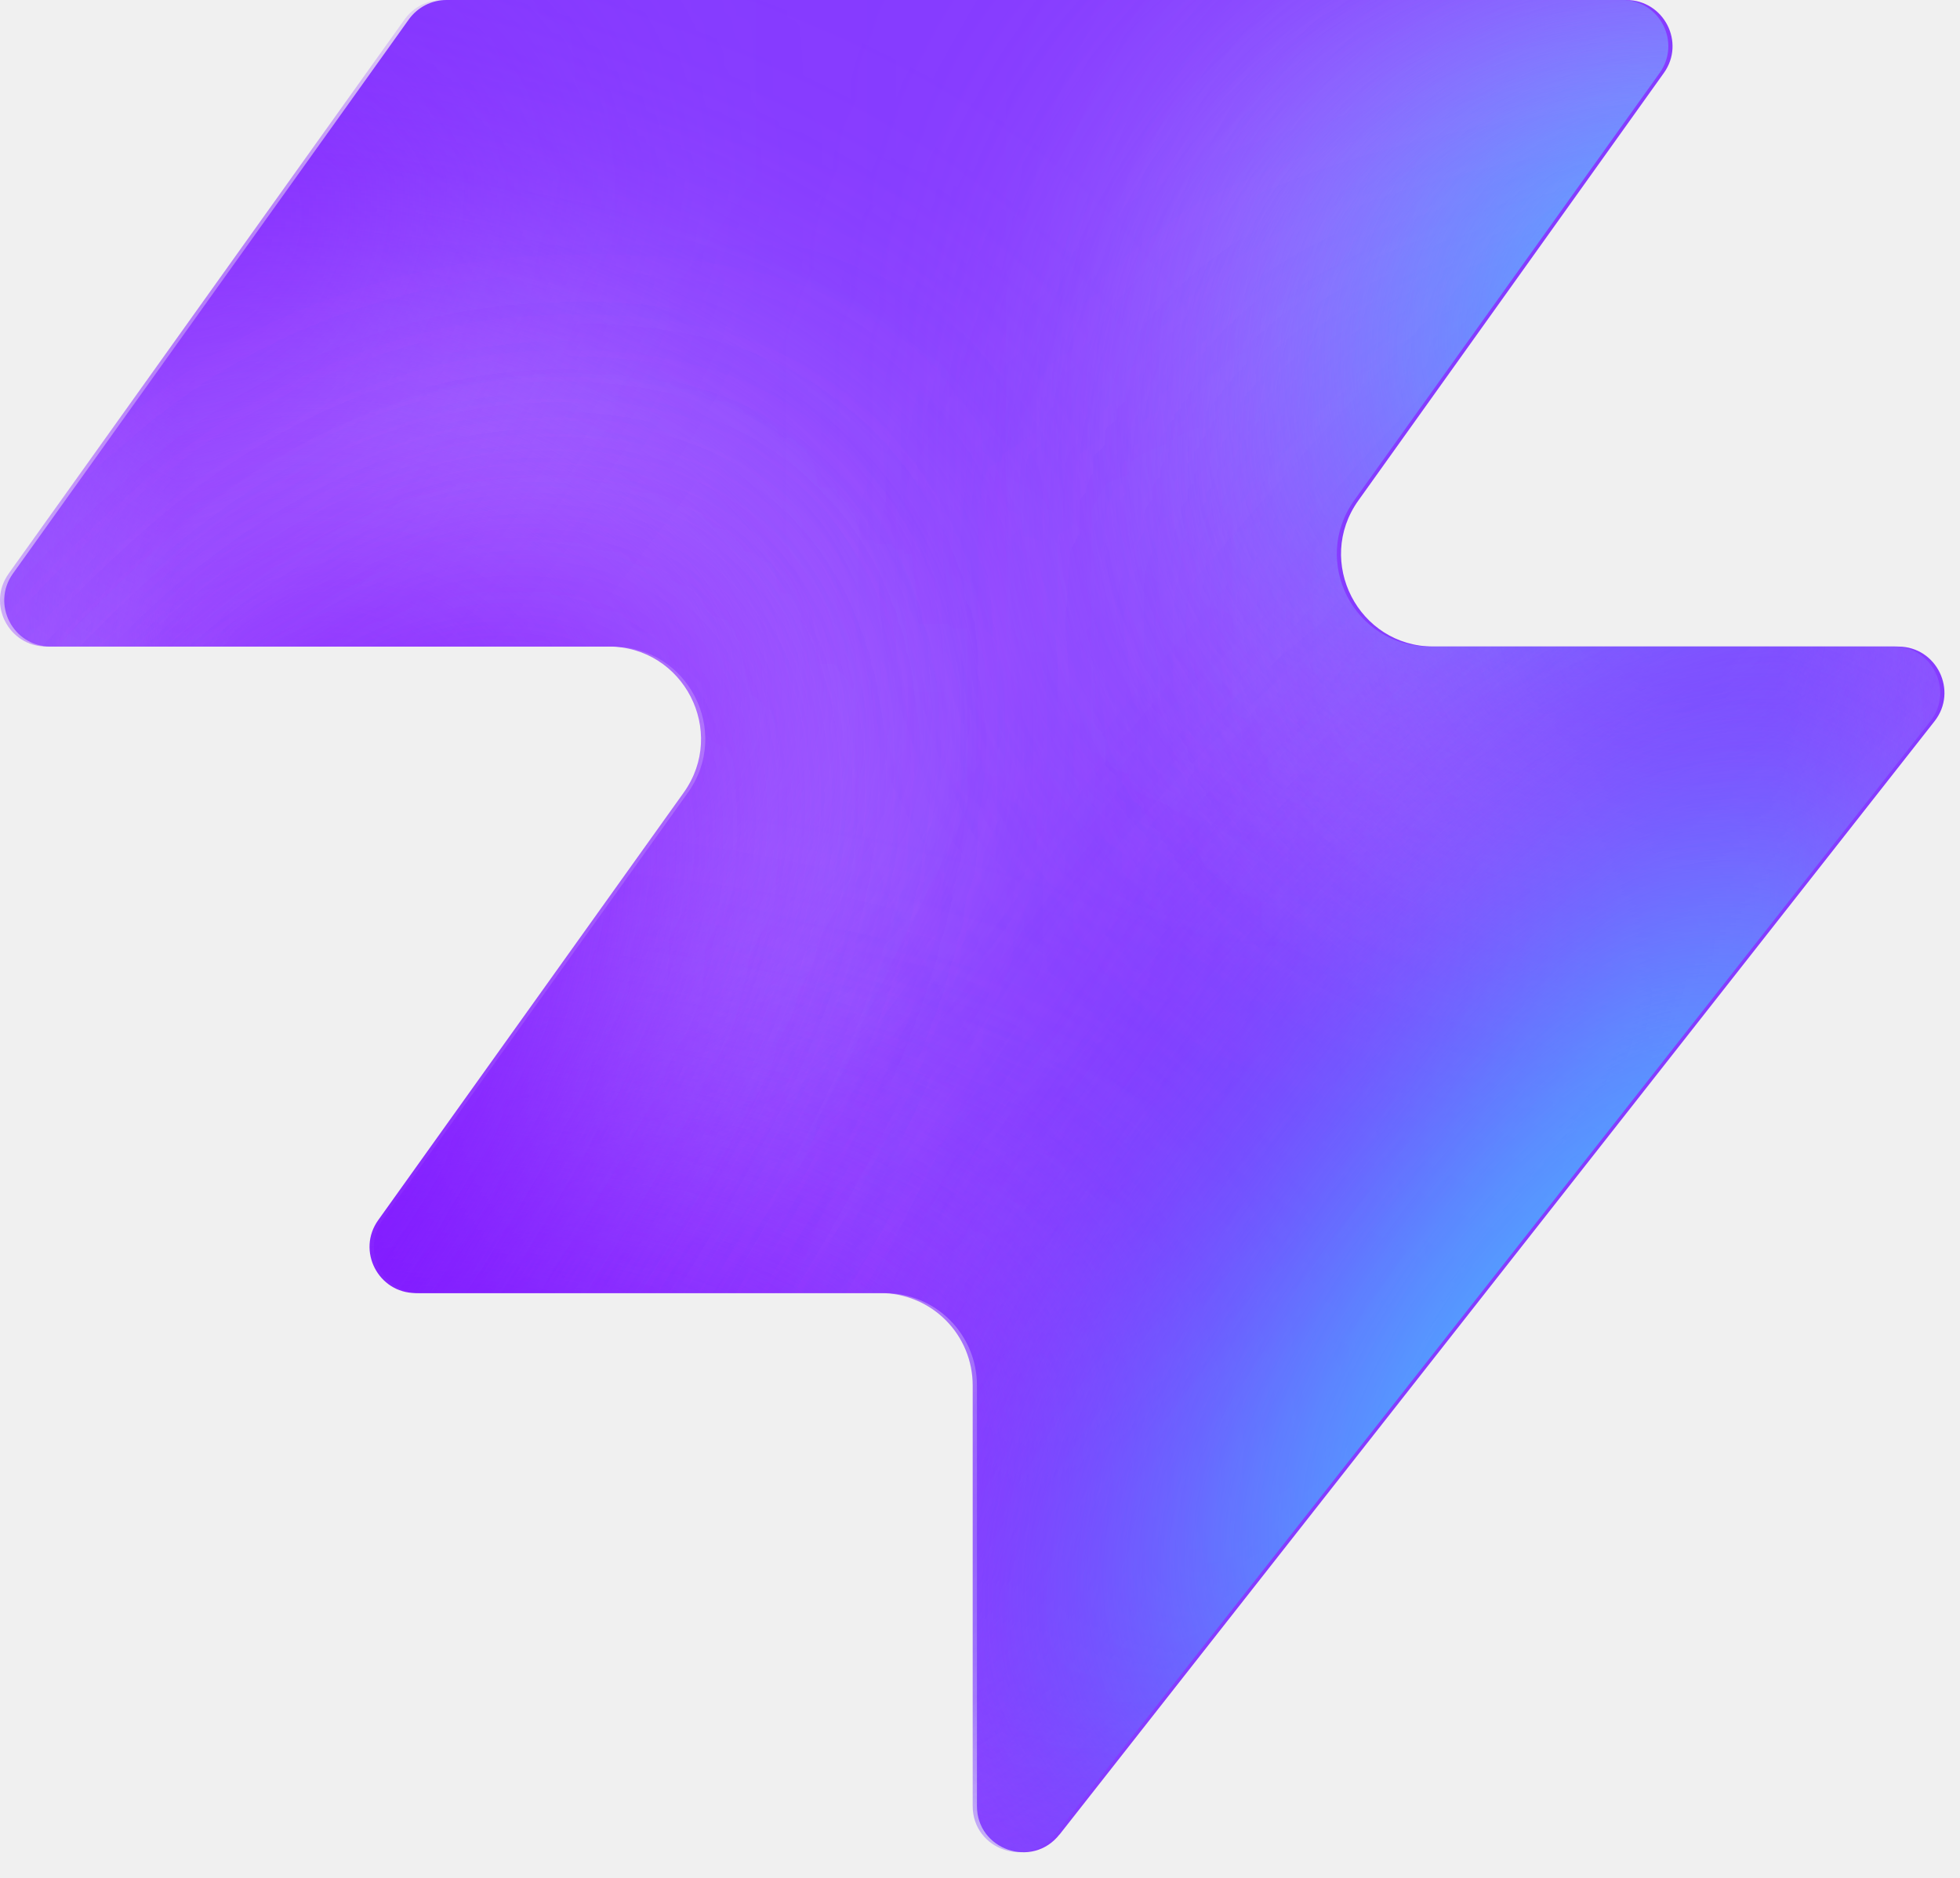
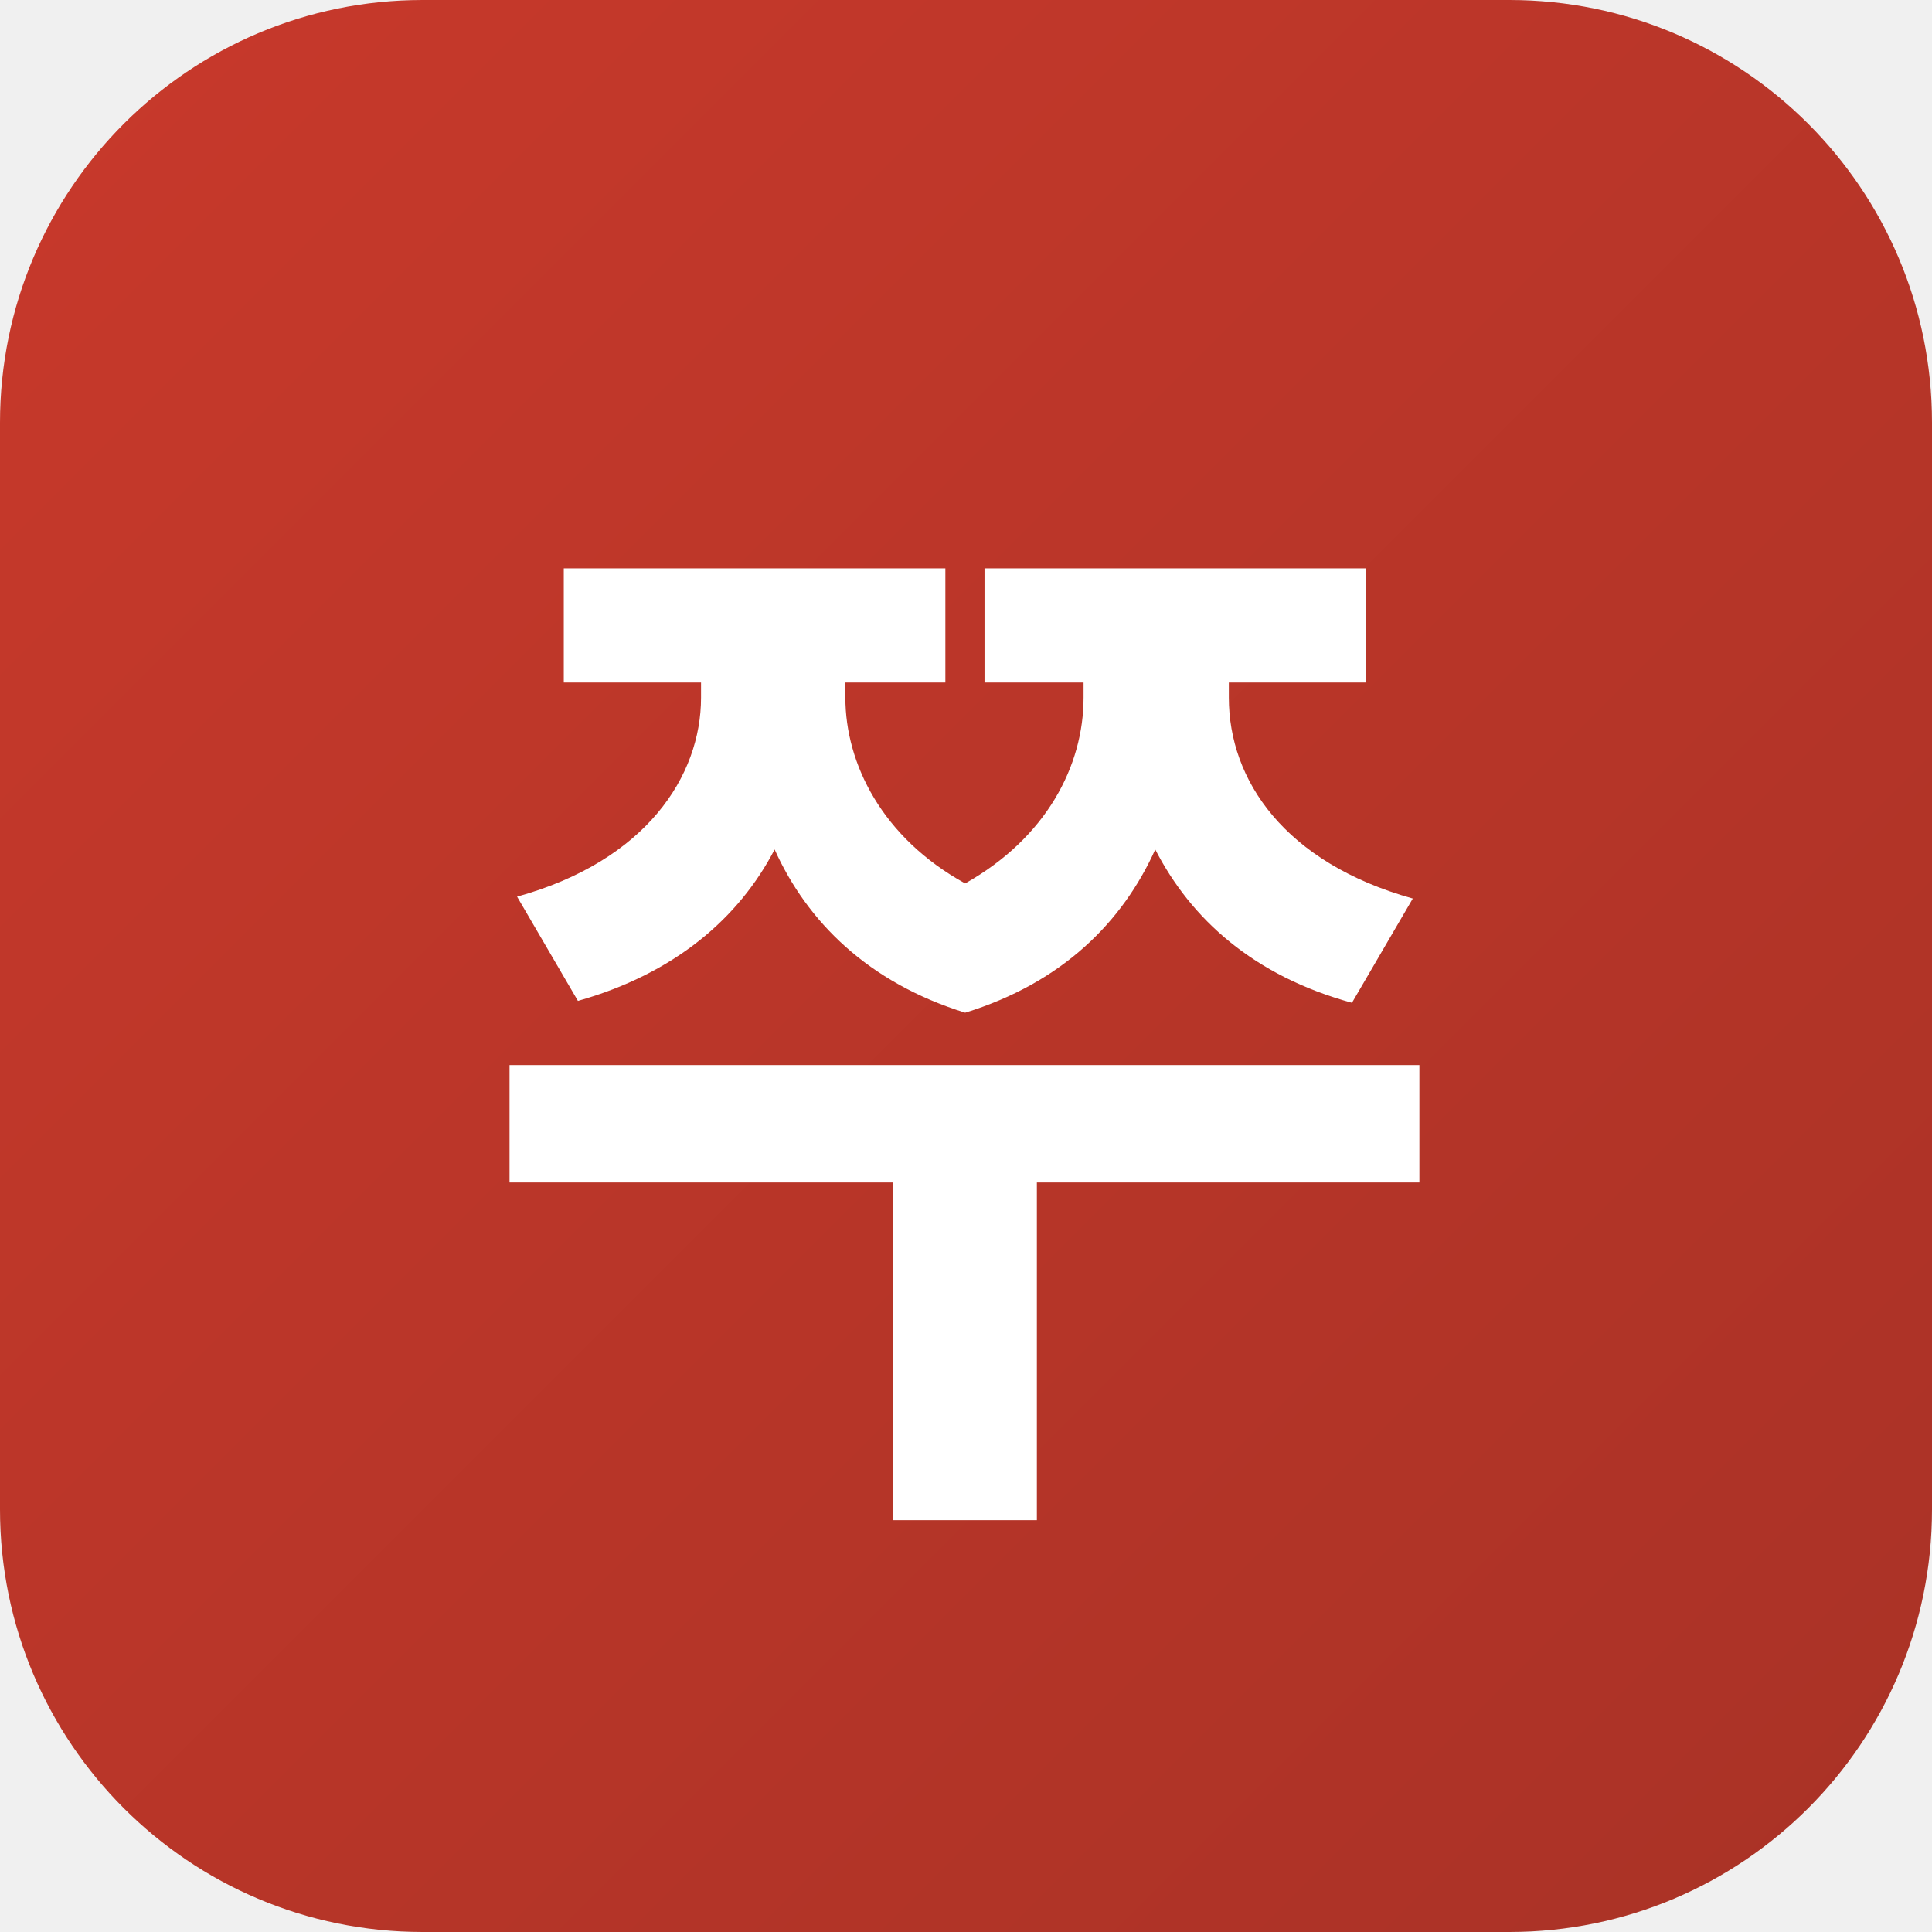
- <svg xmlns="http://www.w3.org/2000/svg" width="48" height="46" fill="none" viewBox="0 0 48 46">
-   <path fill="#863bff" d="M25.946 44.938c-.664.845-2.021.375-2.021-.698V33.937a2.26 2.26 0 0 0-2.262-2.262H10.287c-.92 0-1.456-1.04-.92-1.788l7.48-10.471c1.07-1.497 0-3.578-1.842-3.578H1.237c-.92 0-1.456-1.04-.92-1.788L10.013.474c.214-.297.556-.474.92-.474h28.894c.92 0 1.456 1.04.92 1.788l-7.48 10.471c-1.07 1.498 0 3.579 1.842 3.579h11.377c.943 0 1.473 1.088.89 1.83L25.947 44.94z" style="fill:#863bff;fill:color(display-p3 .525 .23 1);fill-opacity:1" />
-   <mask id="a" width="48" height="46" x="0" y="0" maskUnits="userSpaceOnUse" style="mask-type:alpha">
-     <path fill="#000" d="M25.842 44.938c-.664.844-2.021.375-2.021-.698V33.937a2.26 2.26 0 0 0-2.262-2.262H10.183c-.92 0-1.456-1.04-.92-1.788l7.48-10.471c1.07-1.498 0-3.579-1.842-3.579H1.133c-.92 0-1.456-1.04-.92-1.787L9.91.473c.214-.297.556-.474.92-.474h28.894c.92 0 1.456 1.04.92 1.788l-7.48 10.471c-1.07 1.498 0 3.578 1.842 3.578h11.377c.943 0 1.473 1.088.89 1.832L25.843 44.94z" style="fill:#000;fill-opacity:1" />
-   </mask>
-   <g mask="url(#a)">
-     <g filter="url(#b)">
-       <ellipse cx="5.508" cy="14.704" fill="#ede6ff" rx="5.508" ry="14.704" style="fill:#ede6ff;fill:color(display-p3 .927 .903 1);fill-opacity:1" transform="matrix(.00324 1 1 -.00324 -4.47 31.516)" />
-     </g>
-     <g filter="url(#c)">
-       <ellipse cx="10.399" cy="29.851" fill="#ede6ff" rx="10.399" ry="29.851" style="fill:#ede6ff;fill:color(display-p3 .927 .903 1);fill-opacity:1" transform="matrix(.00324 1 1 -.00324 -39.328 7.883)" />
-     </g>
-     <g filter="url(#d)">
-       <ellipse cx="5.508" cy="30.487" fill="#7e14ff" rx="5.508" ry="30.487" style="fill:#7e14ff;fill:color(display-p3 .492 .077 1);fill-opacity:1" transform="rotate(89.814 -25.913 -14.639)scale(1 -1)" />
-     </g>
-     <g filter="url(#e)">
-       <ellipse cx="5.508" cy="30.599" fill="#7e14ff" rx="5.508" ry="30.599" style="fill:#7e14ff;fill:color(display-p3 .492 .077 1);fill-opacity:1" transform="rotate(89.814 -32.644 -3.334)scale(1 -1)" />
-     </g>
-     <g filter="url(#f)">
-       <ellipse cx="5.508" cy="30.599" fill="#7e14ff" rx="5.508" ry="30.599" style="fill:#7e14ff;fill:color(display-p3 .492 .077 1);fill-opacity:1" transform="matrix(.00324 1 1 -.00324 -34.34 30.47)" />
-     </g>
-     <g filter="url(#g)">
-       <ellipse cx="14.072" cy="22.078" fill="#ede6ff" rx="14.072" ry="22.078" style="fill:#ede6ff;fill:color(display-p3 .927 .903 1);fill-opacity:1" transform="rotate(93.35 24.506 48.493)scale(-1 1)" />
-     </g>
-     <g filter="url(#h)">
-       <ellipse cx="3.47" cy="21.501" fill="#7e14ff" rx="3.47" ry="21.501" style="fill:#7e14ff;fill:color(display-p3 .492 .077 1);fill-opacity:1" transform="rotate(89.009 28.708 47.59)scale(-1 1)" />
-     </g>
-     <g filter="url(#i)">
-       <ellipse cx="3.47" cy="21.501" fill="#7e14ff" rx="3.47" ry="21.501" style="fill:#7e14ff;fill:color(display-p3 .492 .077 1);fill-opacity:1" transform="rotate(89.009 28.708 47.59)scale(-1 1)" />
-     </g>
-     <g filter="url(#j)">
-       <ellipse cx=".387" cy="8.972" fill="#7e14ff" rx="4.407" ry="29.108" style="fill:#7e14ff;fill:color(display-p3 .492 .077 1);fill-opacity:1" transform="rotate(39.51 .387 8.972)" />
-     </g>
-     <g filter="url(#k)">
-       <ellipse cx="47.523" cy="-6.092" fill="#7e14ff" rx="4.407" ry="29.108" style="fill:#7e14ff;fill:color(display-p3 .492 .077 1);fill-opacity:1" transform="rotate(37.892 47.523 -6.092)" />
-     </g>
-     <g filter="url(#l)">
-       <ellipse cx="41.412" cy="6.333" fill="#47bfff" rx="5.971" ry="9.665" style="fill:#47bfff;fill:color(display-p3 .28 .748 1);fill-opacity:1" transform="rotate(37.892 41.412 6.333)" />
-     </g>
-     <g filter="url(#m)">
-       <ellipse cx="-1.879" cy="38.332" fill="#7e14ff" rx="4.407" ry="29.108" style="fill:#7e14ff;fill:color(display-p3 .492 .077 1);fill-opacity:1" transform="rotate(37.892 -1.88 38.332)" />
-     </g>
-     <g filter="url(#n)">
-       <ellipse cx="-1.879" cy="38.332" fill="#7e14ff" rx="4.407" ry="29.108" style="fill:#7e14ff;fill:color(display-p3 .492 .077 1);fill-opacity:1" transform="rotate(37.892 -1.88 38.332)" />
-     </g>
-     <g filter="url(#o)">
-       <ellipse cx="35.651" cy="29.907" fill="#7e14ff" rx="4.407" ry="29.108" style="fill:#7e14ff;fill:color(display-p3 .492 .077 1);fill-opacity:1" transform="rotate(37.892 35.651 29.907)" />
-     </g>
-     <g filter="url(#p)">
-       <ellipse cx="38.418" cy="32.4" fill="#47bfff" rx="5.971" ry="15.297" style="fill:#47bfff;fill:color(display-p3 .28 .748 1);fill-opacity:1" transform="rotate(37.892 38.418 32.4)" />
-     </g>
-   </g>
+ <svg xmlns="http://www.w3.org/2000/svg" viewBox="0 0 64 64">
  <defs>
-     <filter id="b" width="60.045" height="41.654" x="-19.77" y="16.149" color-interpolation-filters="sRGB" filterUnits="userSpaceOnUse">
-       <feFlood flood-opacity="0" result="BackgroundImageFix" />
-       <feBlend in="SourceGraphic" in2="BackgroundImageFix" result="shape" />
-       <feGaussianBlur result="effect1_foregroundBlur_2002_17158" stdDeviation="7.659" />
-     </filter>
-     <filter id="c" width="90.34" height="51.437" x="-54.613" y="-7.533" color-interpolation-filters="sRGB" filterUnits="userSpaceOnUse">
-       <feFlood flood-opacity="0" result="BackgroundImageFix" />
-       <feBlend in="SourceGraphic" in2="BackgroundImageFix" result="shape" />
-       <feGaussianBlur result="effect1_foregroundBlur_2002_17158" stdDeviation="7.659" />
-     </filter>
-     <filter id="d" width="79.355" height="29.4" x="-49.64" y="2.03" color-interpolation-filters="sRGB" filterUnits="userSpaceOnUse">
-       <feFlood flood-opacity="0" result="BackgroundImageFix" />
-       <feBlend in="SourceGraphic" in2="BackgroundImageFix" result="shape" />
-       <feGaussianBlur result="effect1_foregroundBlur_2002_17158" stdDeviation="4.596" />
-     </filter>
-     <filter id="e" width="79.579" height="29.4" x="-45.045" y="20.029" color-interpolation-filters="sRGB" filterUnits="userSpaceOnUse">
-       <feFlood flood-opacity="0" result="BackgroundImageFix" />
-       <feBlend in="SourceGraphic" in2="BackgroundImageFix" result="shape" />
-       <feGaussianBlur result="effect1_foregroundBlur_2002_17158" stdDeviation="4.596" />
-     </filter>
-     <filter id="f" width="79.579" height="29.4" x="-43.513" y="21.178" color-interpolation-filters="sRGB" filterUnits="userSpaceOnUse">
-       <feFlood flood-opacity="0" result="BackgroundImageFix" />
-       <feBlend in="SourceGraphic" in2="BackgroundImageFix" result="shape" />
-       <feGaussianBlur result="effect1_foregroundBlur_2002_17158" stdDeviation="4.596" />
-     </filter>
-     <filter id="g" width="74.749" height="58.852" x="15.756" y="-17.901" color-interpolation-filters="sRGB" filterUnits="userSpaceOnUse">
-       <feFlood flood-opacity="0" result="BackgroundImageFix" />
-       <feBlend in="SourceGraphic" in2="BackgroundImageFix" result="shape" />
-       <feGaussianBlur result="effect1_foregroundBlur_2002_17158" stdDeviation="7.659" />
-     </filter>
-     <filter id="h" width="61.377" height="25.362" x="23.548" y="2.284" color-interpolation-filters="sRGB" filterUnits="userSpaceOnUse">
-       <feFlood flood-opacity="0" result="BackgroundImageFix" />
-       <feBlend in="SourceGraphic" in2="BackgroundImageFix" result="shape" />
-       <feGaussianBlur result="effect1_foregroundBlur_2002_17158" stdDeviation="4.596" />
-     </filter>
-     <filter id="i" width="61.377" height="25.362" x="23.548" y="2.284" color-interpolation-filters="sRGB" filterUnits="userSpaceOnUse">
-       <feFlood flood-opacity="0" result="BackgroundImageFix" />
-       <feBlend in="SourceGraphic" in2="BackgroundImageFix" result="shape" />
-       <feGaussianBlur result="effect1_foregroundBlur_2002_17158" stdDeviation="4.596" />
-     </filter>
-     <filter id="j" width="56.045" height="63.649" x="-27.636" y="-22.853" color-interpolation-filters="sRGB" filterUnits="userSpaceOnUse">
-       <feFlood flood-opacity="0" result="BackgroundImageFix" />
-       <feBlend in="SourceGraphic" in2="BackgroundImageFix" result="shape" />
-       <feGaussianBlur result="effect1_foregroundBlur_2002_17158" stdDeviation="4.596" />
-     </filter>
-     <filter id="k" width="54.814" height="64.646" x="20.116" y="-38.415" color-interpolation-filters="sRGB" filterUnits="userSpaceOnUse">
-       <feFlood flood-opacity="0" result="BackgroundImageFix" />
-       <feBlend in="SourceGraphic" in2="BackgroundImageFix" result="shape" />
-       <feGaussianBlur result="effect1_foregroundBlur_2002_17158" stdDeviation="4.596" />
-     </filter>
-     <filter id="l" width="33.541" height="35.313" x="24.641" y="-11.323" color-interpolation-filters="sRGB" filterUnits="userSpaceOnUse">
-       <feFlood flood-opacity="0" result="BackgroundImageFix" />
-       <feBlend in="SourceGraphic" in2="BackgroundImageFix" result="shape" />
-       <feGaussianBlur result="effect1_foregroundBlur_2002_17158" stdDeviation="4.596" />
-     </filter>
-     <filter id="m" width="54.814" height="64.646" x="-29.286" y="6.009" color-interpolation-filters="sRGB" filterUnits="userSpaceOnUse">
-       <feFlood flood-opacity="0" result="BackgroundImageFix" />
-       <feBlend in="SourceGraphic" in2="BackgroundImageFix" result="shape" />
-       <feGaussianBlur result="effect1_foregroundBlur_2002_17158" stdDeviation="4.596" />
-     </filter>
-     <filter id="n" width="54.814" height="64.646" x="-29.286" y="6.009" color-interpolation-filters="sRGB" filterUnits="userSpaceOnUse">
-       <feFlood flood-opacity="0" result="BackgroundImageFix" />
-       <feBlend in="SourceGraphic" in2="BackgroundImageFix" result="shape" />
-       <feGaussianBlur result="effect1_foregroundBlur_2002_17158" stdDeviation="4.596" />
-     </filter>
-     <filter id="o" width="54.814" height="64.646" x="8.244" y="-2.416" color-interpolation-filters="sRGB" filterUnits="userSpaceOnUse">
-       <feFlood flood-opacity="0" result="BackgroundImageFix" />
-       <feBlend in="SourceGraphic" in2="BackgroundImageFix" result="shape" />
-       <feGaussianBlur result="effect1_foregroundBlur_2002_17158" stdDeviation="4.596" />
-     </filter>
-     <filter id="p" width="39.409" height="43.623" x="18.713" y="10.588" color-interpolation-filters="sRGB" filterUnits="userSpaceOnUse">
-       <feFlood flood-opacity="0" result="BackgroundImageFix" />
-       <feBlend in="SourceGraphic" in2="BackgroundImageFix" result="shape" />
-       <feGaussianBlur result="effect1_foregroundBlur_2002_17158" stdDeviation="4.596" />
-     </filter>
+     <linearGradient id="bg" x1="0%" y1="0%" x2="100%" y2="100%">
+       <stop offset="0%" stop-color="#C8392B" />
+       <stop offset="100%" stop-color="#A93226" />
+     </linearGradient>
  </defs>
+   <rect width="64" height="64" rx="14" fill="url(#bg)" />
+   <text x="50%" y="54%" text-anchor="middle" dominant-baseline="middle" font-family="'Noto Sans KR', 'Apple SD Gothic Neo', sans-serif" font-size="36" font-weight="900" fill="#FFFFFF">쭈</text>
</svg>
